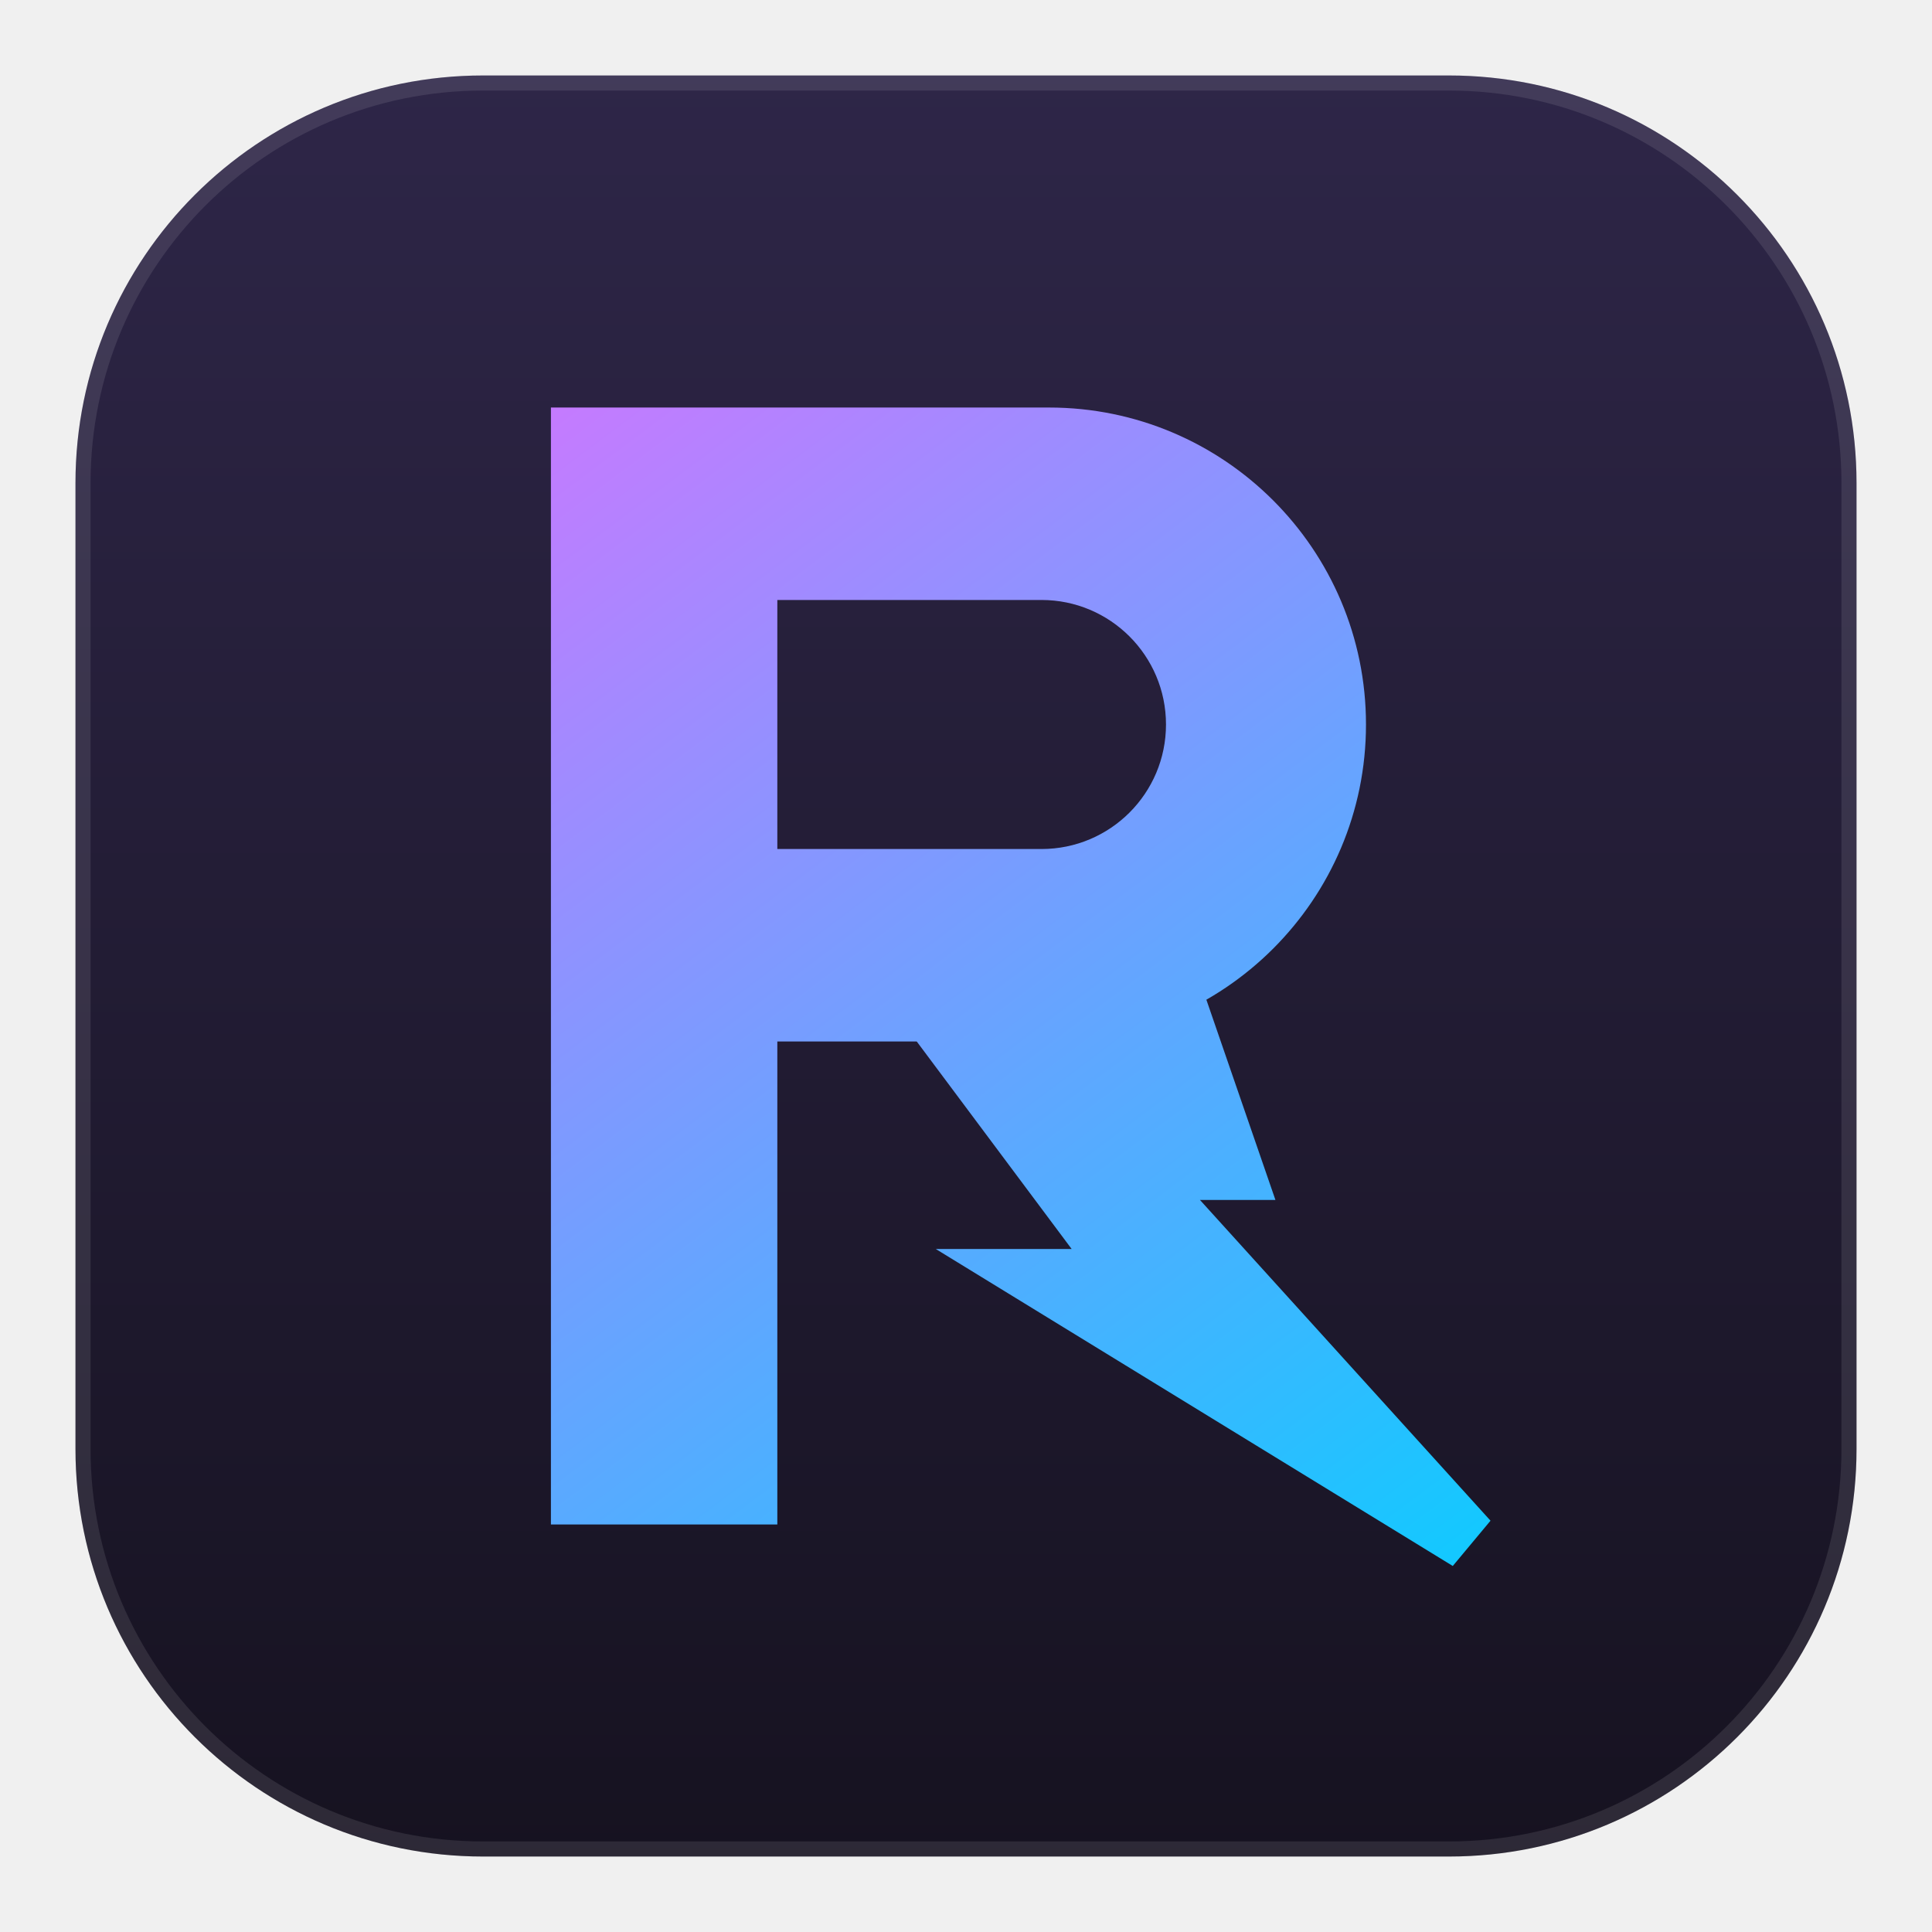
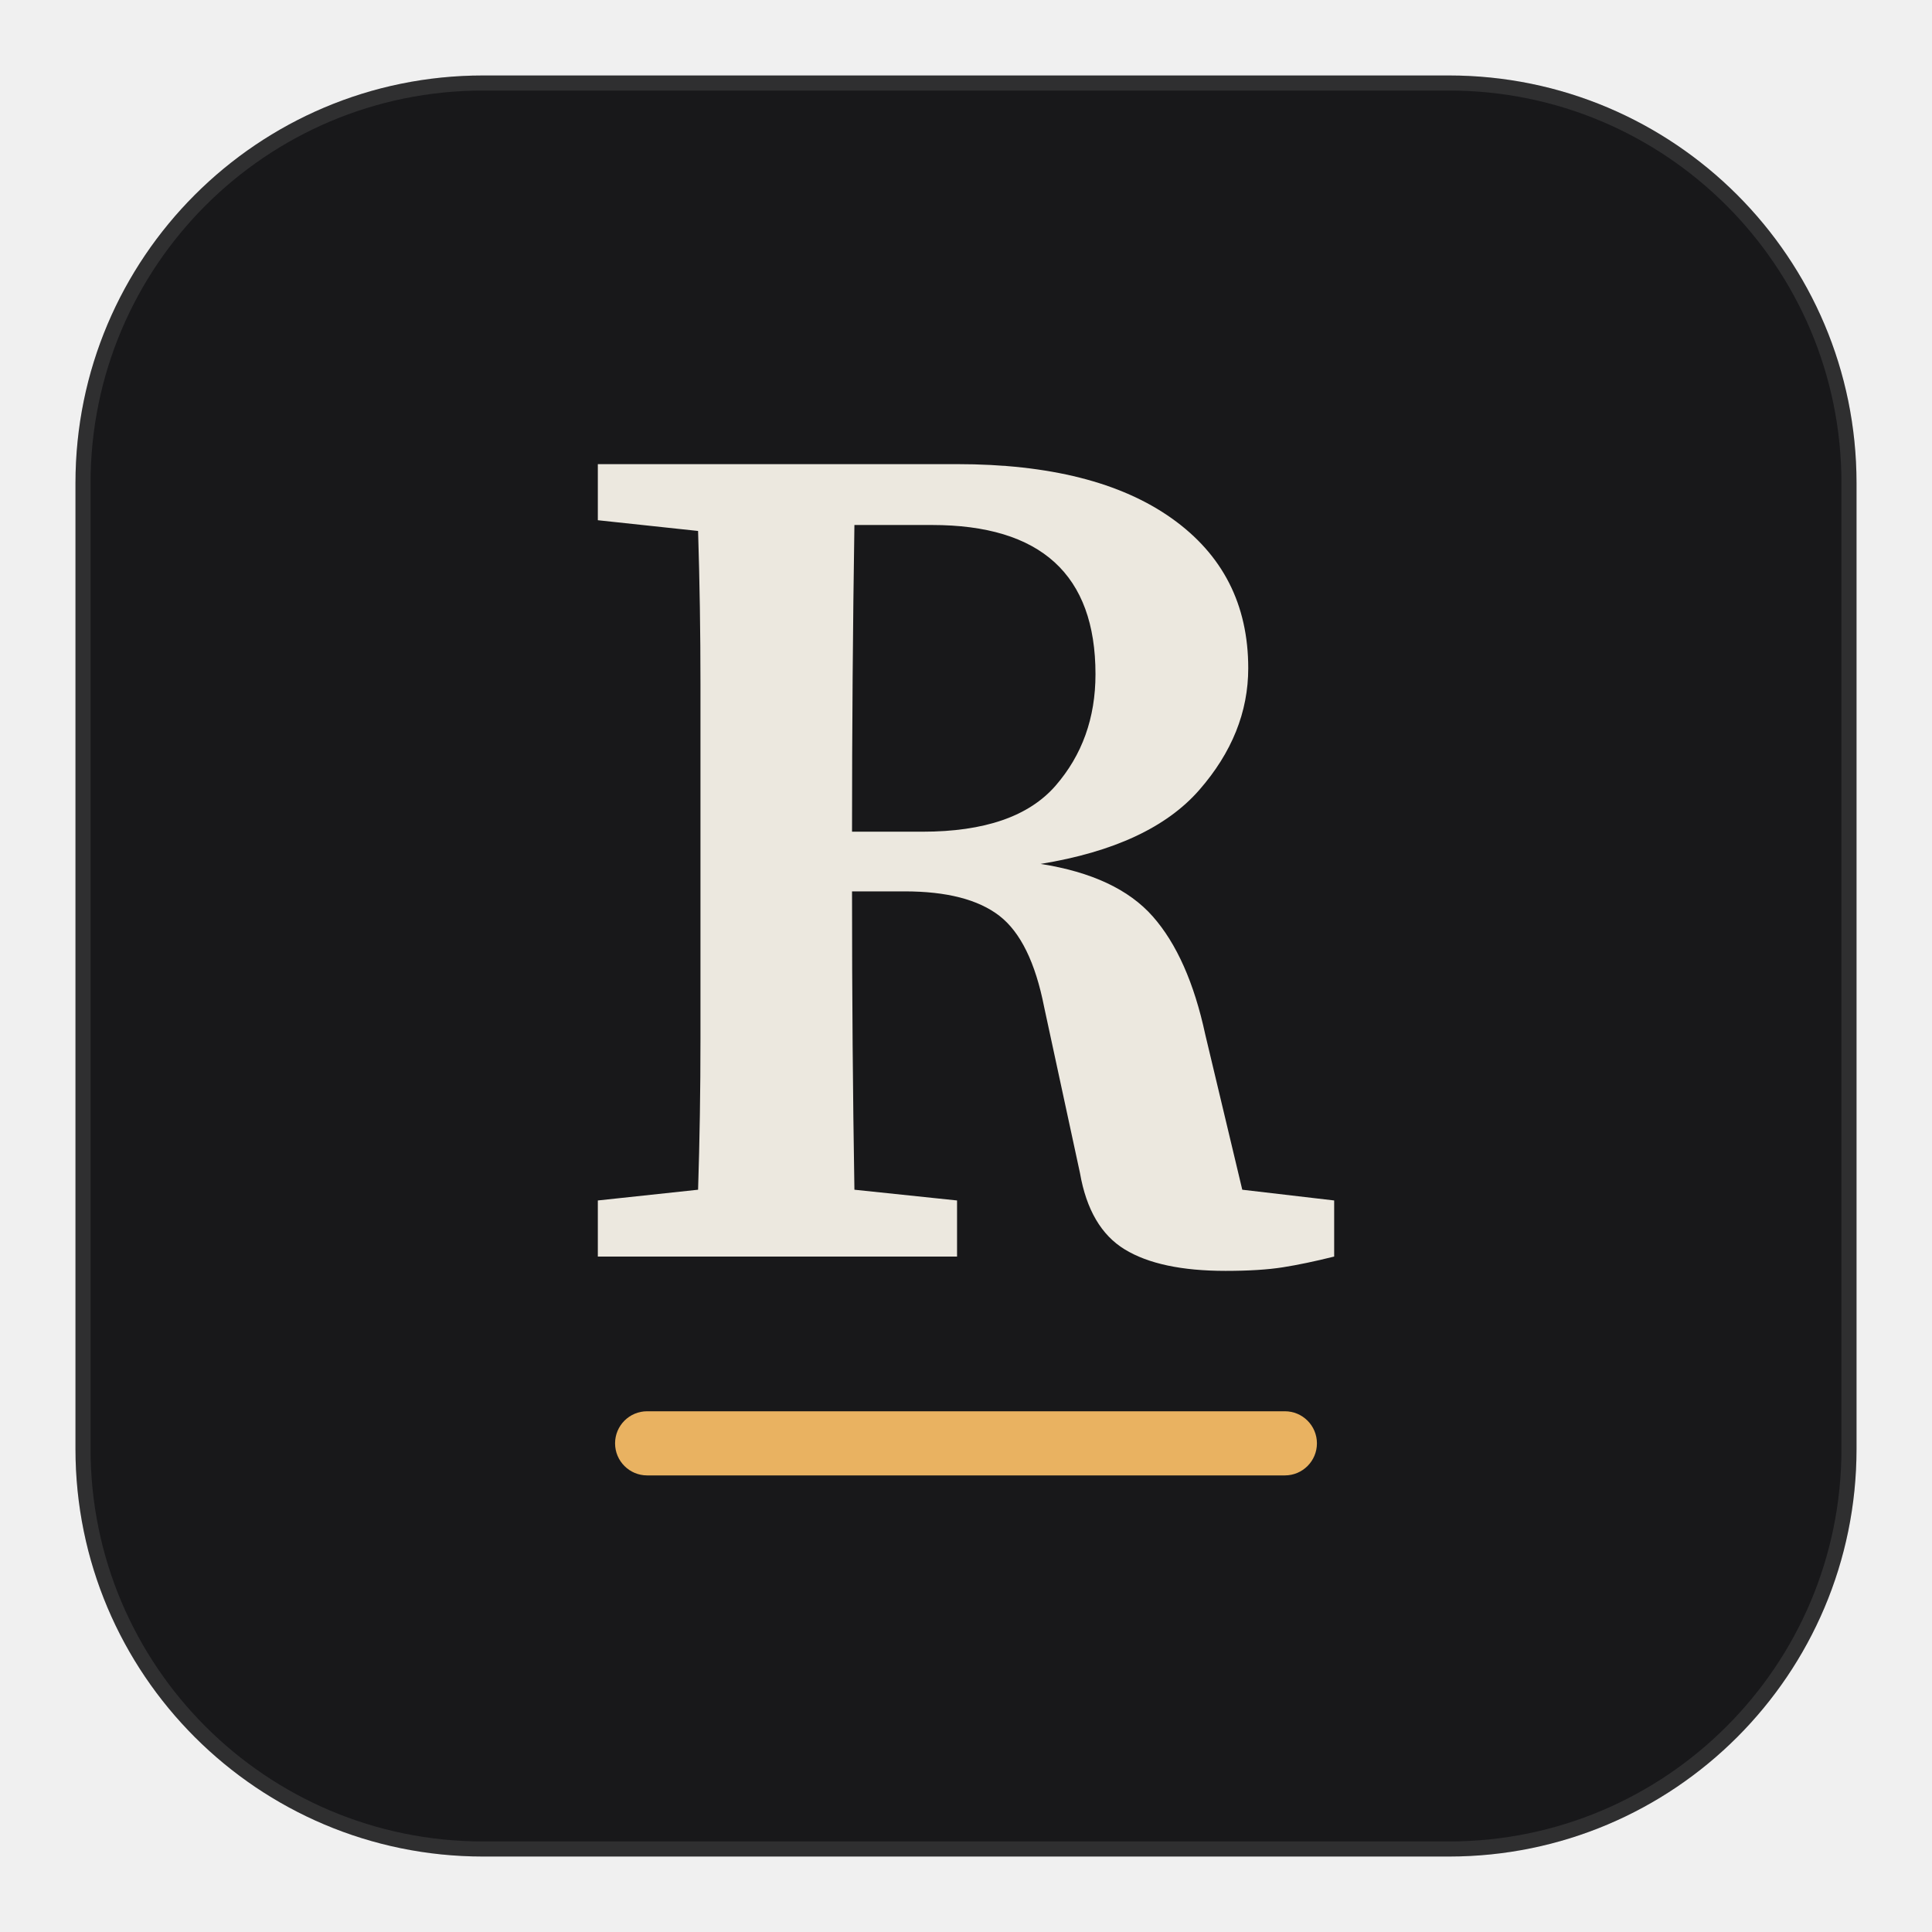
<svg xmlns="http://www.w3.org/2000/svg" viewBox="0 0 1024 1024">
-   <defs>
-     <linearGradient id="g" gradientUnits="userSpaceOnUse" x1="300" y1="216" x2="760" y2="830">
-       <stop offset="0" stop-color="#C47BFF" />
-       <stop offset="1" stop-color="#14C8FF" />
-     </linearGradient>
-     <linearGradient id="dark" x1="0" y1="0" x2="0" y2="1">
-       <stop offset="0" stop-color="#2E2648" />
-       <stop offset="1" stop-color="#161220" />
-     </linearGradient>
-   </defs>
-   <rect x="40" y="40" width="944" height="944" rx="216" fill="url(#dark)" />
+   <rect x="40" y="40" width="944" height="944" rx="216" fill="#18181A" />
  <rect x="44" y="44" width="936" height="936" rx="212" fill="none" stroke="#FFFFFF" stroke-opacity="0.10" stroke-width="8" />
-   <path fill="url(#g)" fill-rule="evenodd" d="M292 216 H 556 A 168 168 0 0 1 556 552 H 412 V 808 H 292 Z M412 318 H 552 A 66 66 0 0 1 552 450 H 412 Z" />
-   <path fill="url(#g)" d="M462 520 H 636 L 676 636 H 636 L 790 806 L 770 830 L 496 662 H 568 Z" />
+   <path fill="#ECE8DF" d="M493.973 278.259H452.858Q452.226 318.741 451.91 359.539Q451.593 400.337 451.593 440.819H488.913Q538.25 440.819 559.44 416.467Q580.63 392.114 580.63 357.325Q580.63 278.259 493.973 278.259ZM316.864 275.729V246.0H507.256Q580.63 246.0 621.111 274.78Q661.593 303.56 661.593 354.163Q661.593 388.952 635.66 418.681Q609.726 448.41 551.533 457.898Q592.015 464.223 610.991 485.729Q629.967 507.235 638.822 548.349L658.431 630.578L707.136 636.271V666.0Q691.955 669.795 679.937 671.693Q667.919 673.59 649.575 673.59Q614.786 673.59 596.127 662.205Q577.467 650.819 572.407 621.723L553.431 533.801Q546.473 498.38 529.711 485.413Q512.949 472.446 479.425 472.446H451.593Q451.593 514.825 451.91 553.726Q452.226 592.627 452.858 630.578L507.256 636.271V666.0H316.864V636.271L369.997 630.578Q371.262 591.361 371.262 550.88Q371.262 510.398 371.262 469.916V442.717Q371.262 402.867 371.262 362.386Q371.262 321.904 369.997 281.422Z" />
+   <rect x="326" y="748" width="372" height="34" rx="17" fill="#E9B261" />
</svg>
